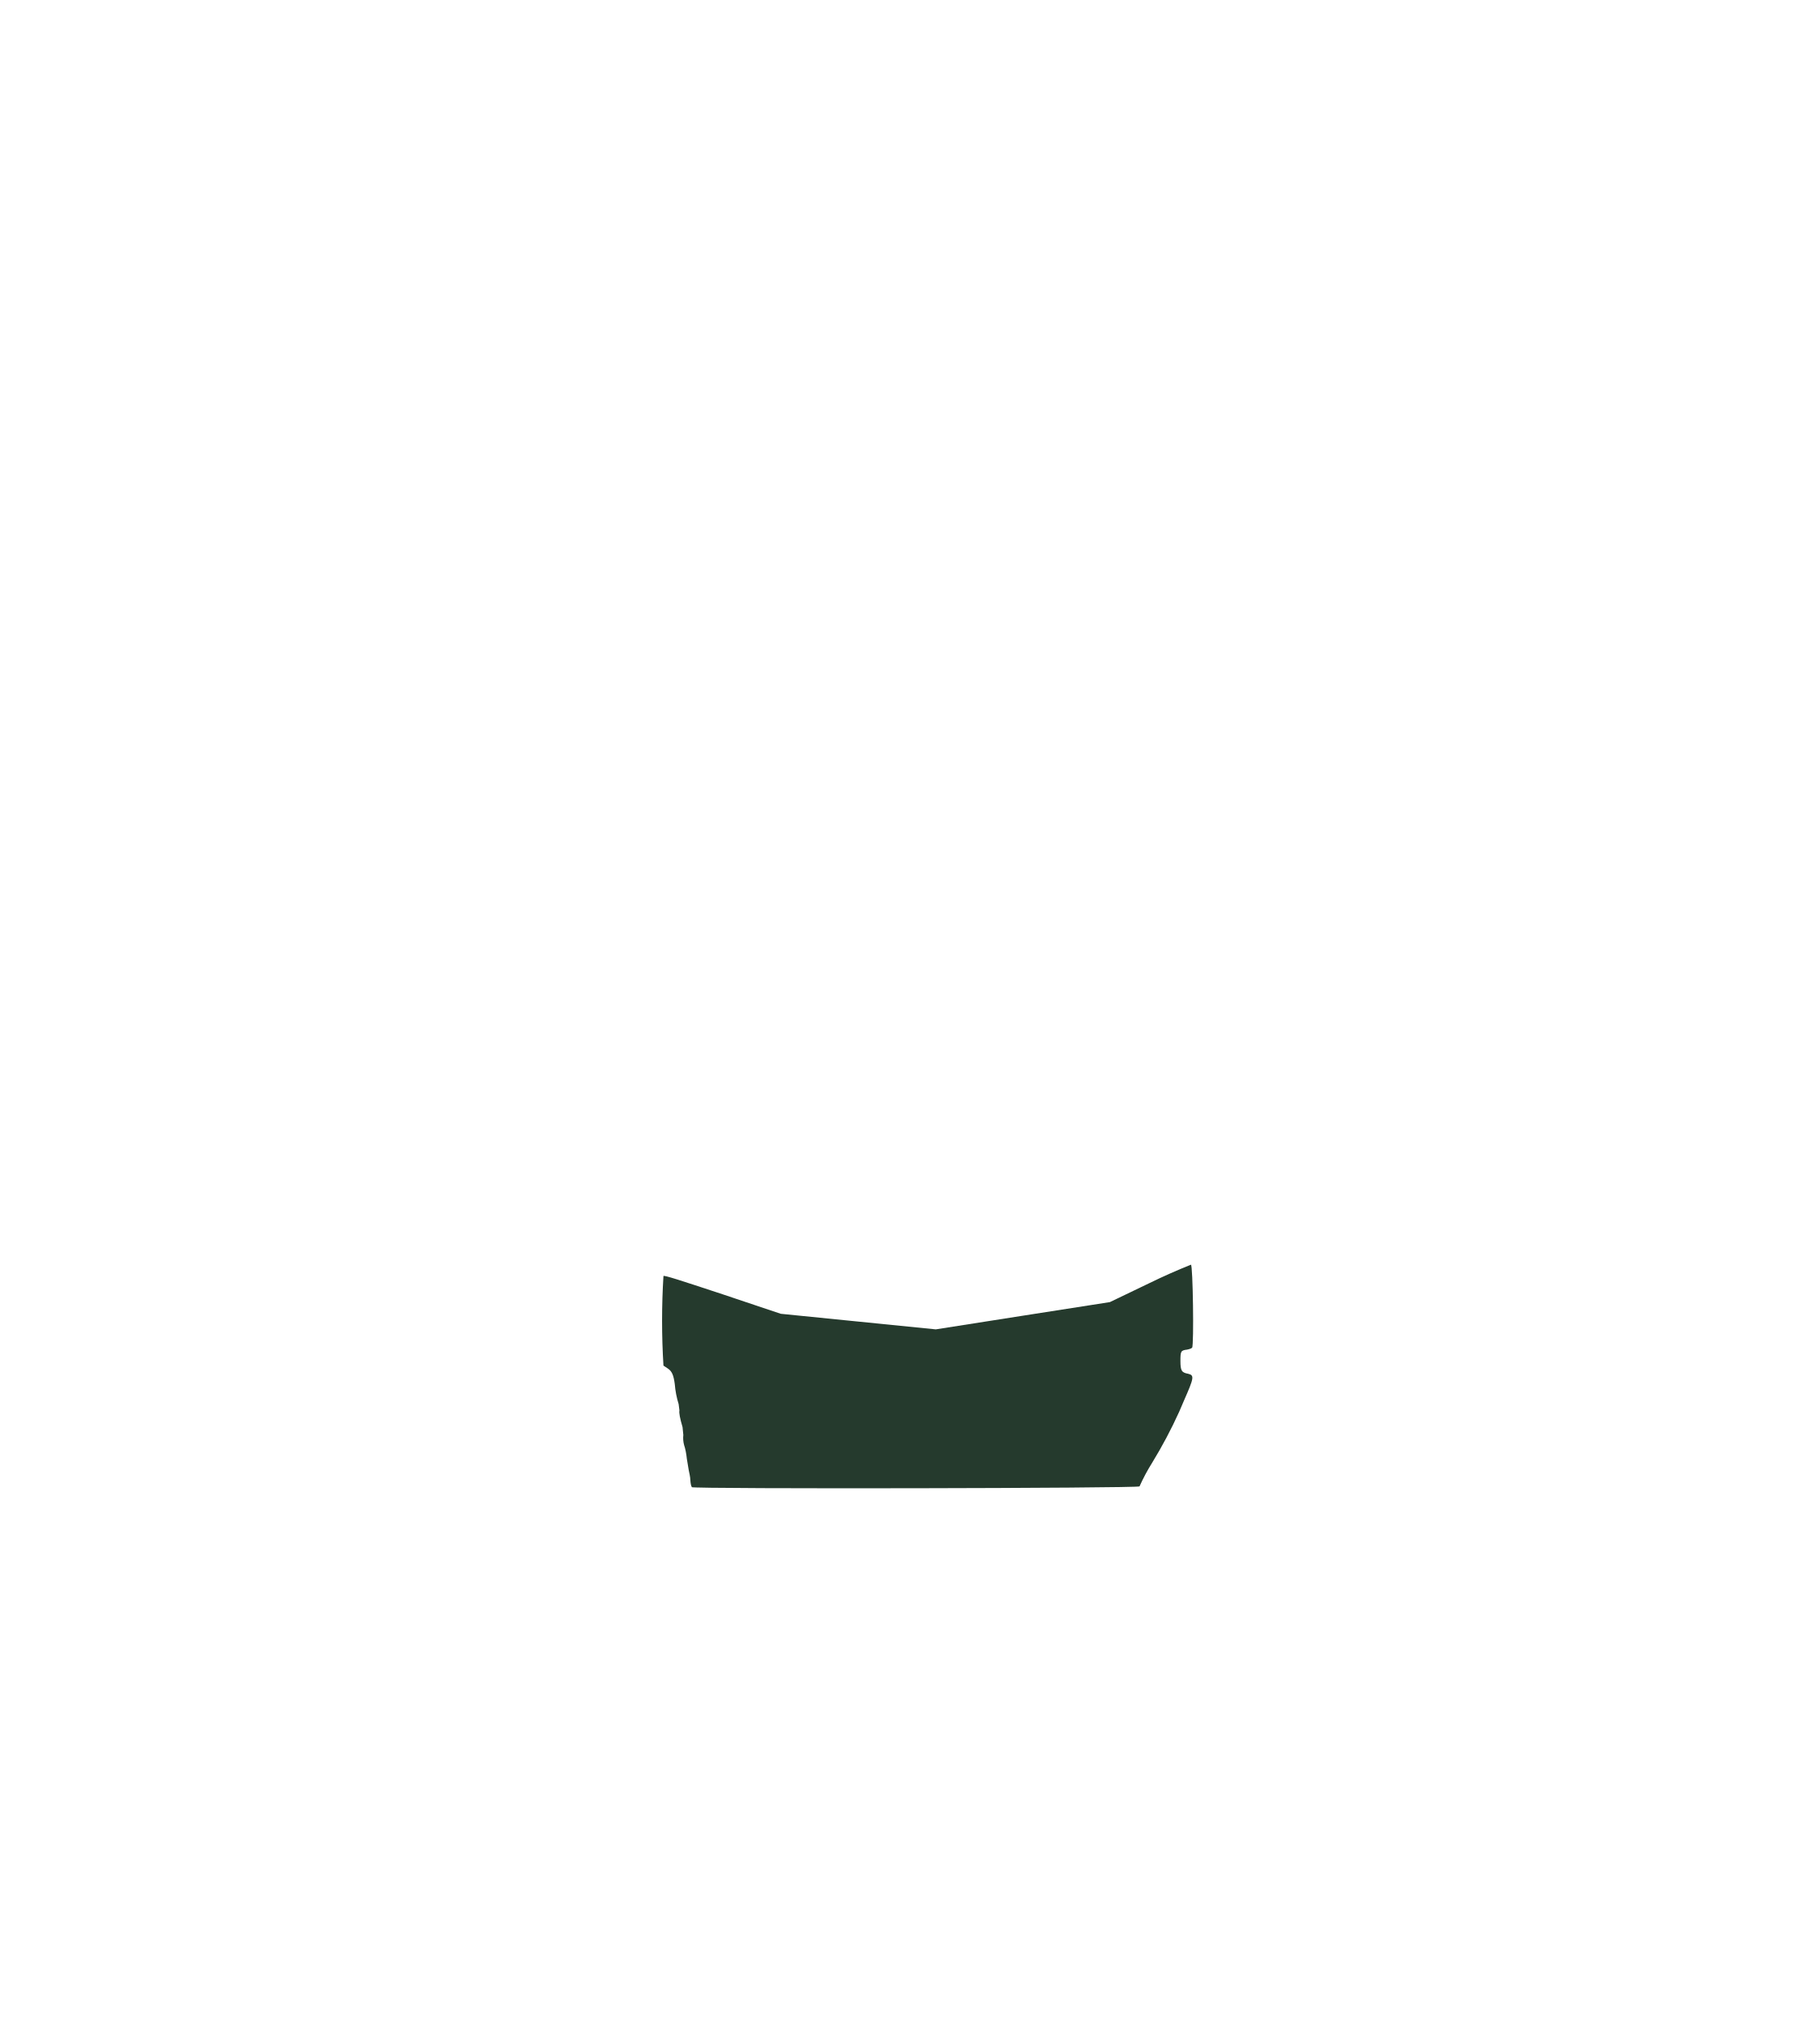
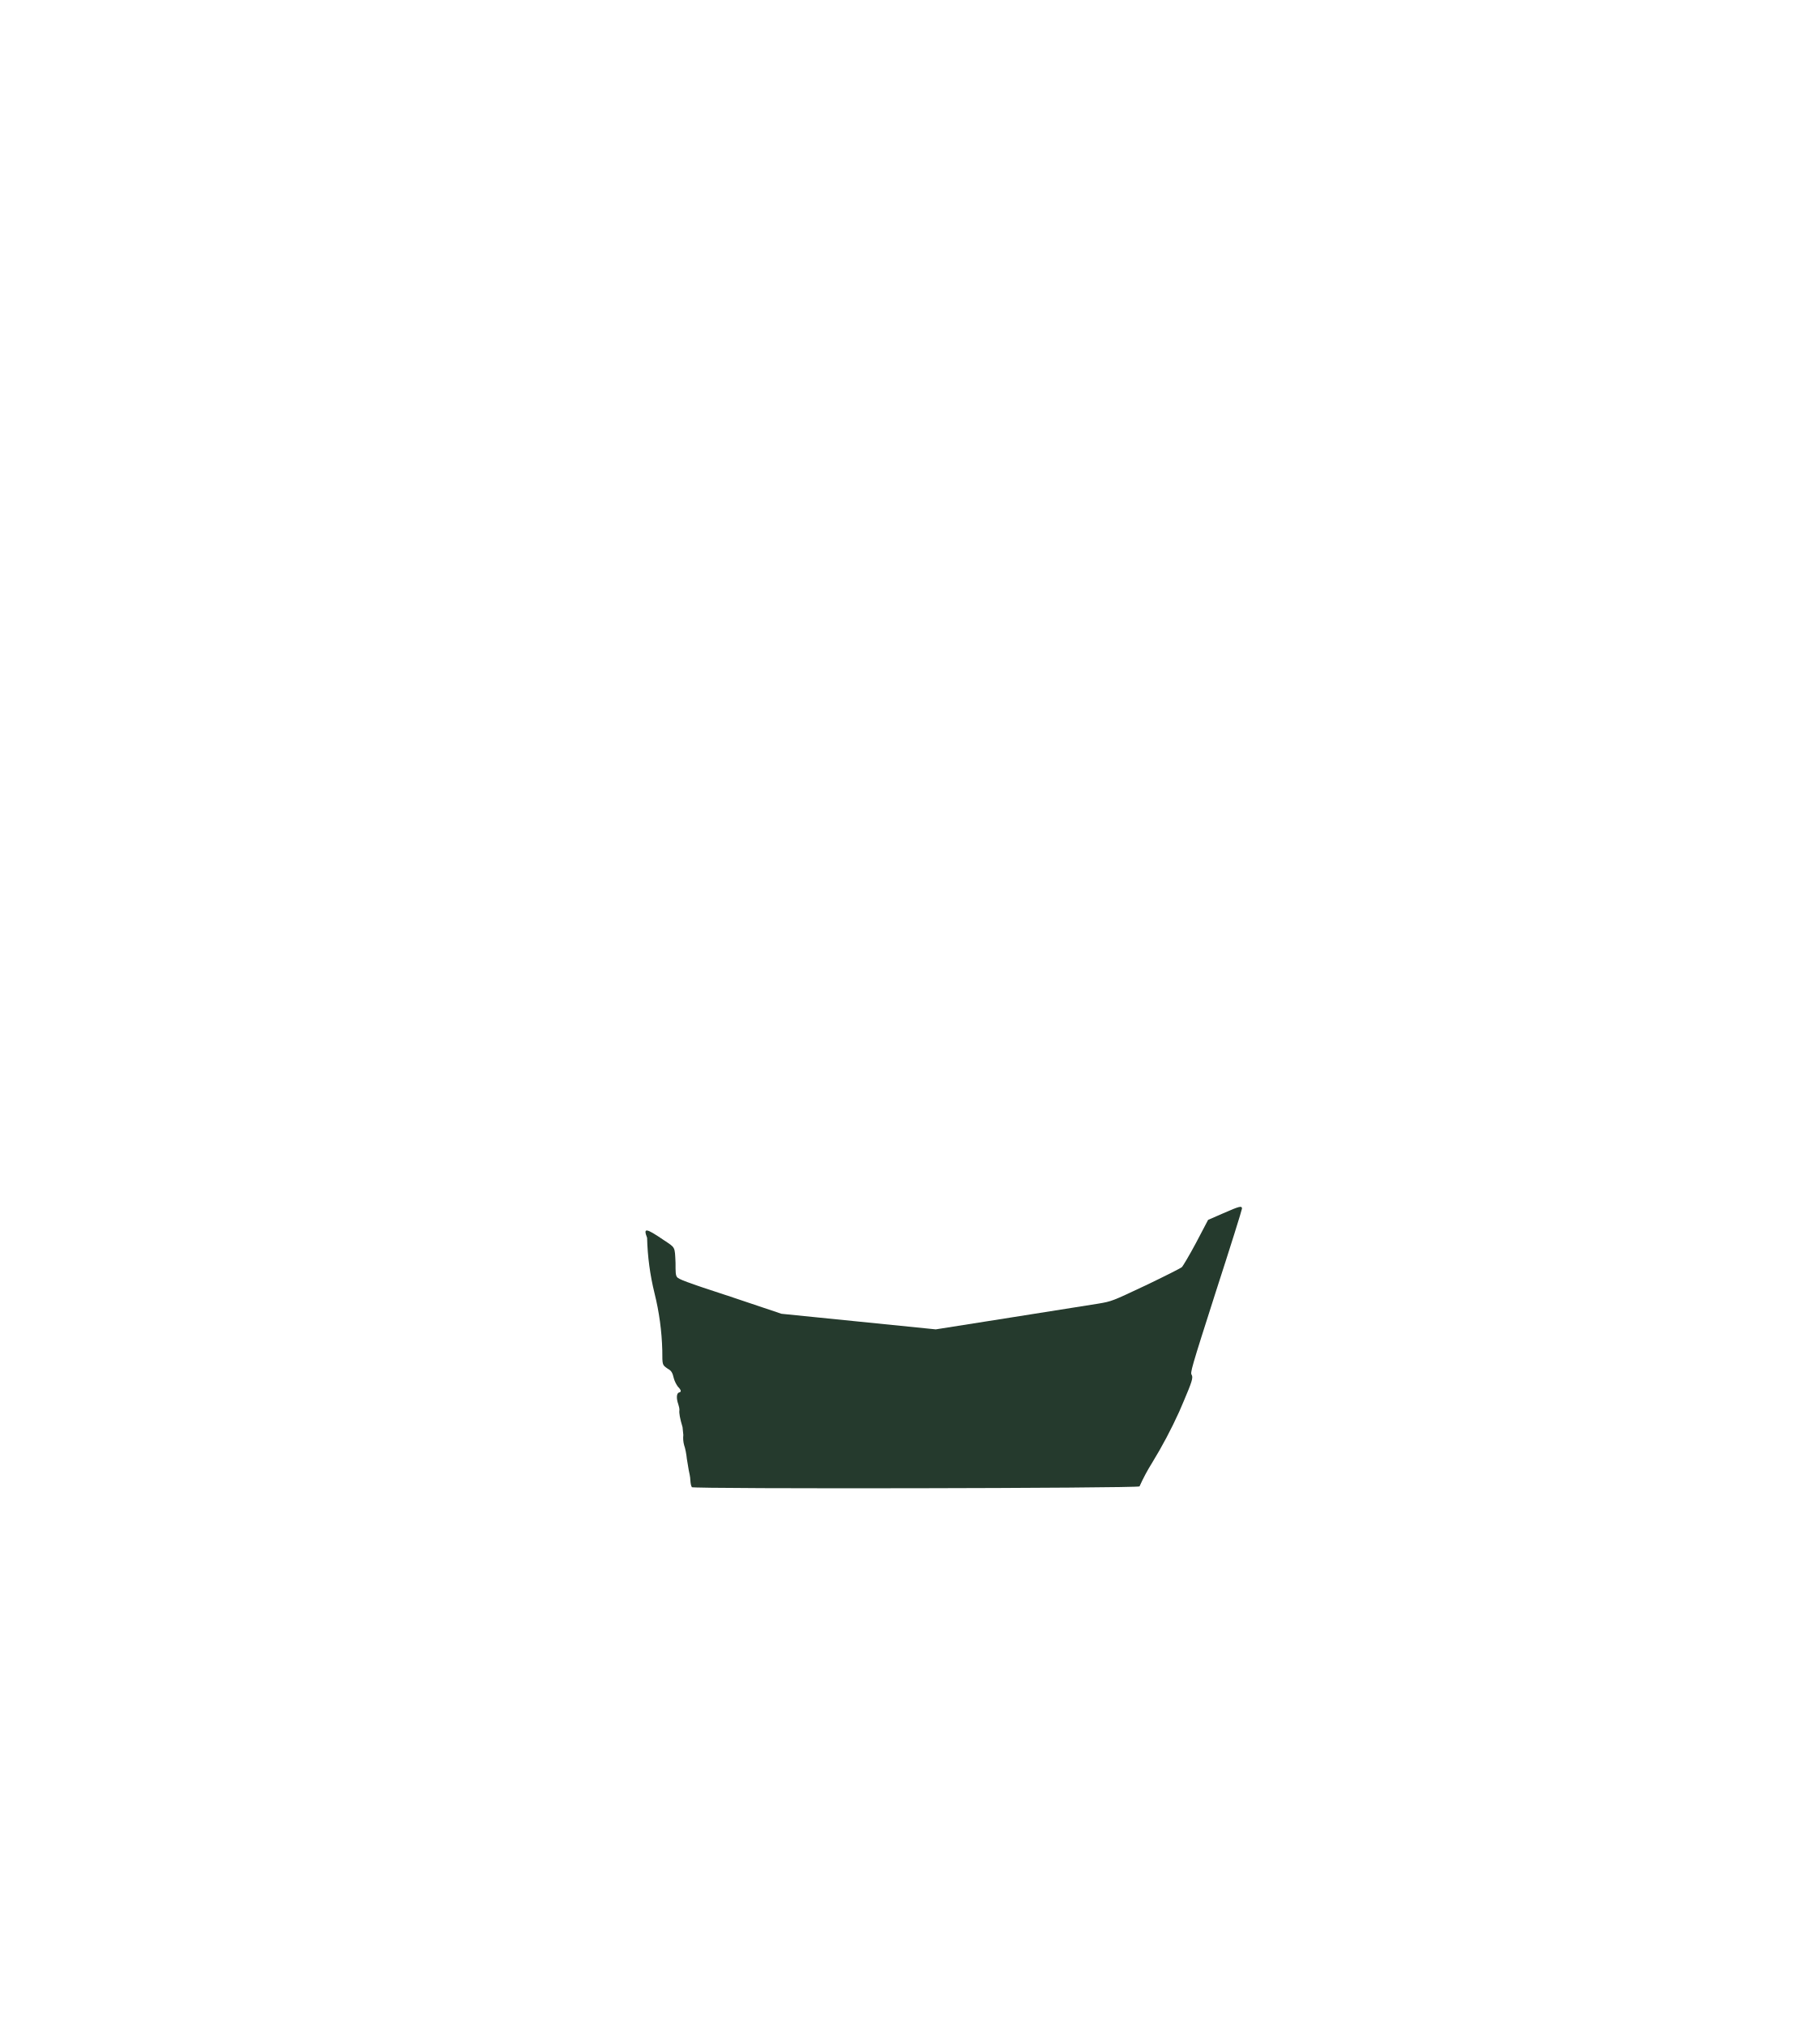
<svg xmlns="http://www.w3.org/2000/svg" viewBox="0 0 467 520">
  <style>.green{fill:#598e2f}.shield{fill:#2a321f}.outline{fill:#253a2d}.olive{fill:#2c360a}.bone{fill:#bdc6a2}.white{fill:#deeadd}.yellow{fill:#e4d841}.shadow{fill:#1e231a}.green-dark{fill:#496438}.bone-shade{fill:#91a886}.grey{fill:#6e7d68}.rim{fill:#171a12}.letter{fill:#598e2f;stroke:#2a321f;stroke-width:8.86;stroke-linejoin:miter;stroke-miterlimit:2.5;paint-order:stroke}.hole{fill:#1e231a;stroke:#2a321f;stroke-width:2.4;stroke-linejoin:miter}</style>
-   <path fill-rule="evenodd" d="M177.6 381.7q-.3-.4-.4-1.8c0-.8-.3-2-.4-2.5l-.5-3c-.1-1.1-.4-2.7-.7-3.5a7 7 0 0 1-.2-2.6l-.2-2q-1-3.4-.8-4.3l-.2-1.6a24 24 0 0 1-1-5.2c-.3-2.2-.7-3.2-1.7-3.9l-1.2-.8a187 187 0 0 1 0-23c.3-.2 4 1 15.2 4.7l14.9 5 19.9 2 19.9 2 22.3-3.5 22.4-3.5 10.2-4.9a157 157 0 0 1 10.6-4.7c.5 0 .8 20.7.3 21.3q-.3.3-1.3.5c-1.6.2-1.7.4-1.7 2.9s.3 3 2 3.3c1.6.4 1.5 1-1.1 6.9l-1.2 2.8a120 120 0 0 1-7 13.2 49 49 0 0 0-3.2 6c-.2.5-114.5.7-115 .2" class="outline" />
+   <path fill-rule="evenodd" d="M177.6 381.7q-.3-.4-.4-1.8c0-.8-.3-2-.4-2.5l-.5-3c-.1-1.1-.4-2.7-.7-3.5a7 7 0 0 1-.2-2.6l-.2-2q-1-3.3-.8-4.4 0-.6-.3-1.5c-.5-1.4-.5-2.8.2-3q1-.2-.3-1.5-.7-1-1-2c-.4-1.7-.7-2.1-1.6-2.6-1.4-1-1.4-.8-1.4-4.7a68 68 0 0 0-2-14.7 66 66 0 0 1-1.9-14.2c-1-2.6-.4-2.6 4.3.6 3 2 2.8 1.6 3 5.8 0 2.4 0 3.2.4 3.7s2 1.2 13.7 5l13.1 4.4 19.8 2 19.8 2 19-3 22.7-3.6c3.5-.6 3.5-.6 12.2-4.7 4.8-2.3 9-4.4 9.3-4.7.2-.2 1.9-3 3.6-6.2l3.1-5.9 3.9-1.7c4.1-1.8 4.8-2 4.8-1.2 0 .3-3 9.9-6.7 21.3-6.5 20.3-6.6 20.8-6.2 21.4.4.7 0 1.9-2 6.6l-1.2 2.8a120 120 0 0 1-7 13.2 49 49 0 0 0-3.2 6c-.2.5-114.5.7-115 .2" class="outline" />
</svg>
